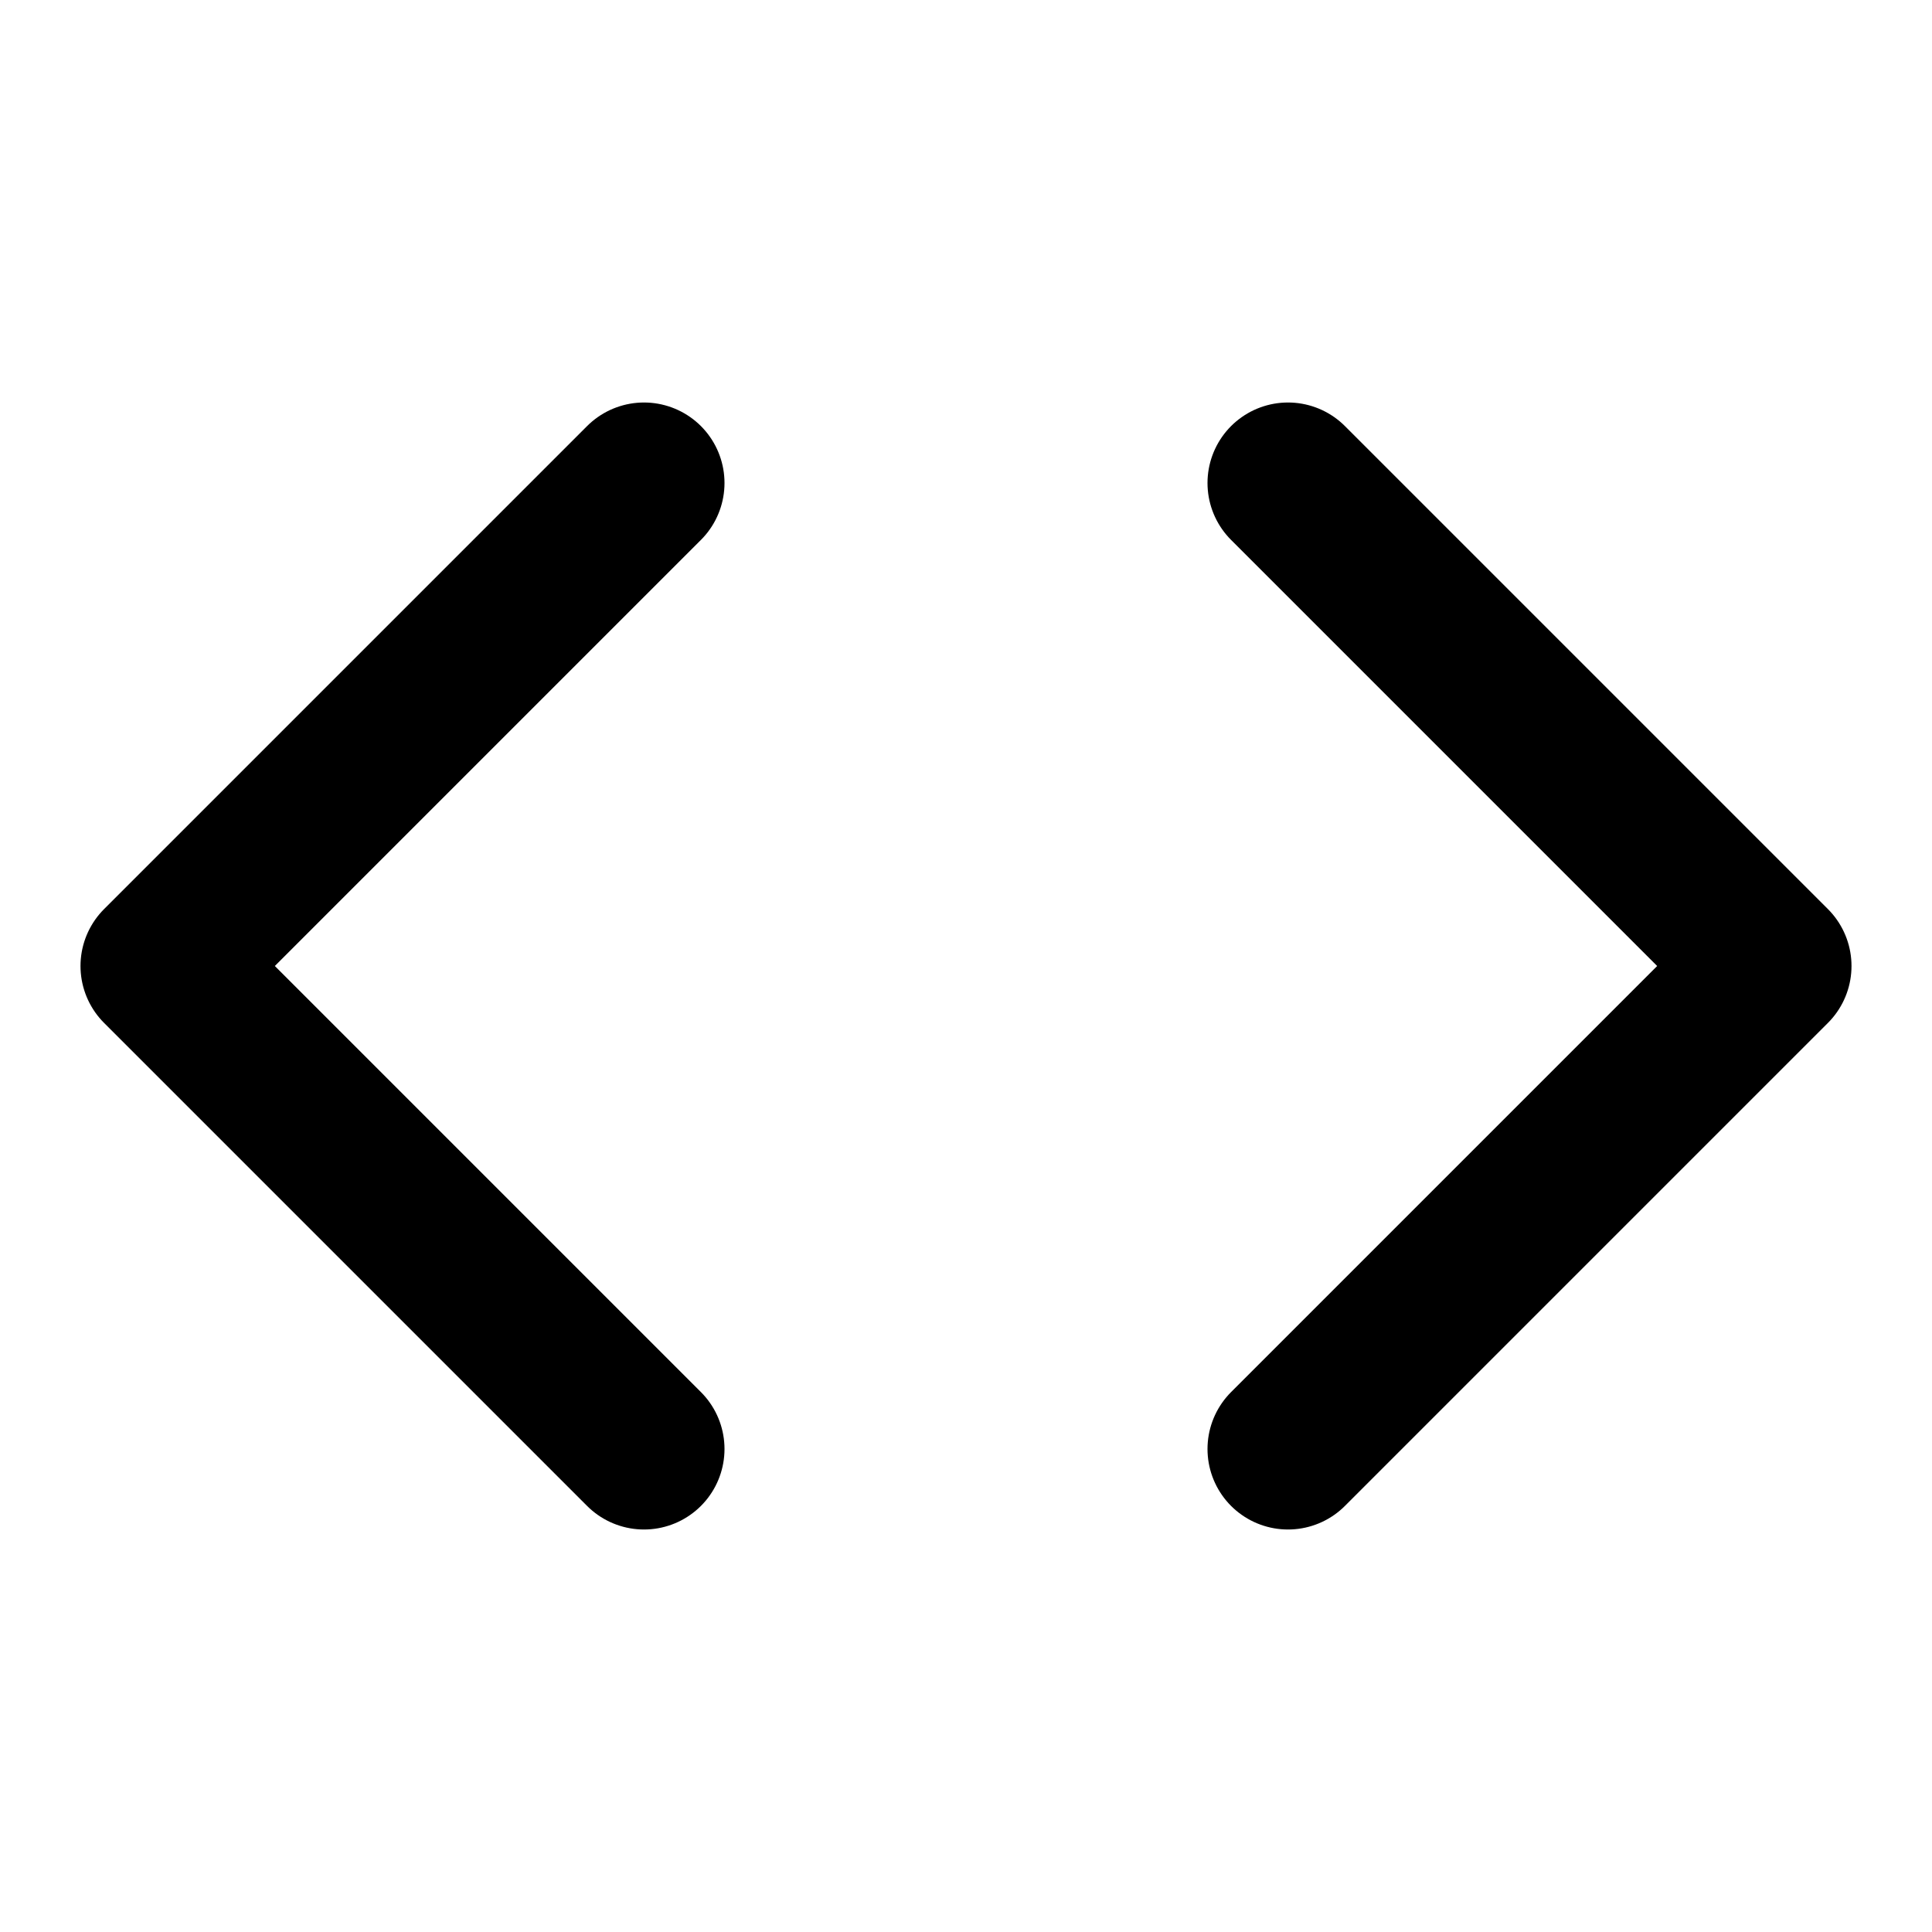
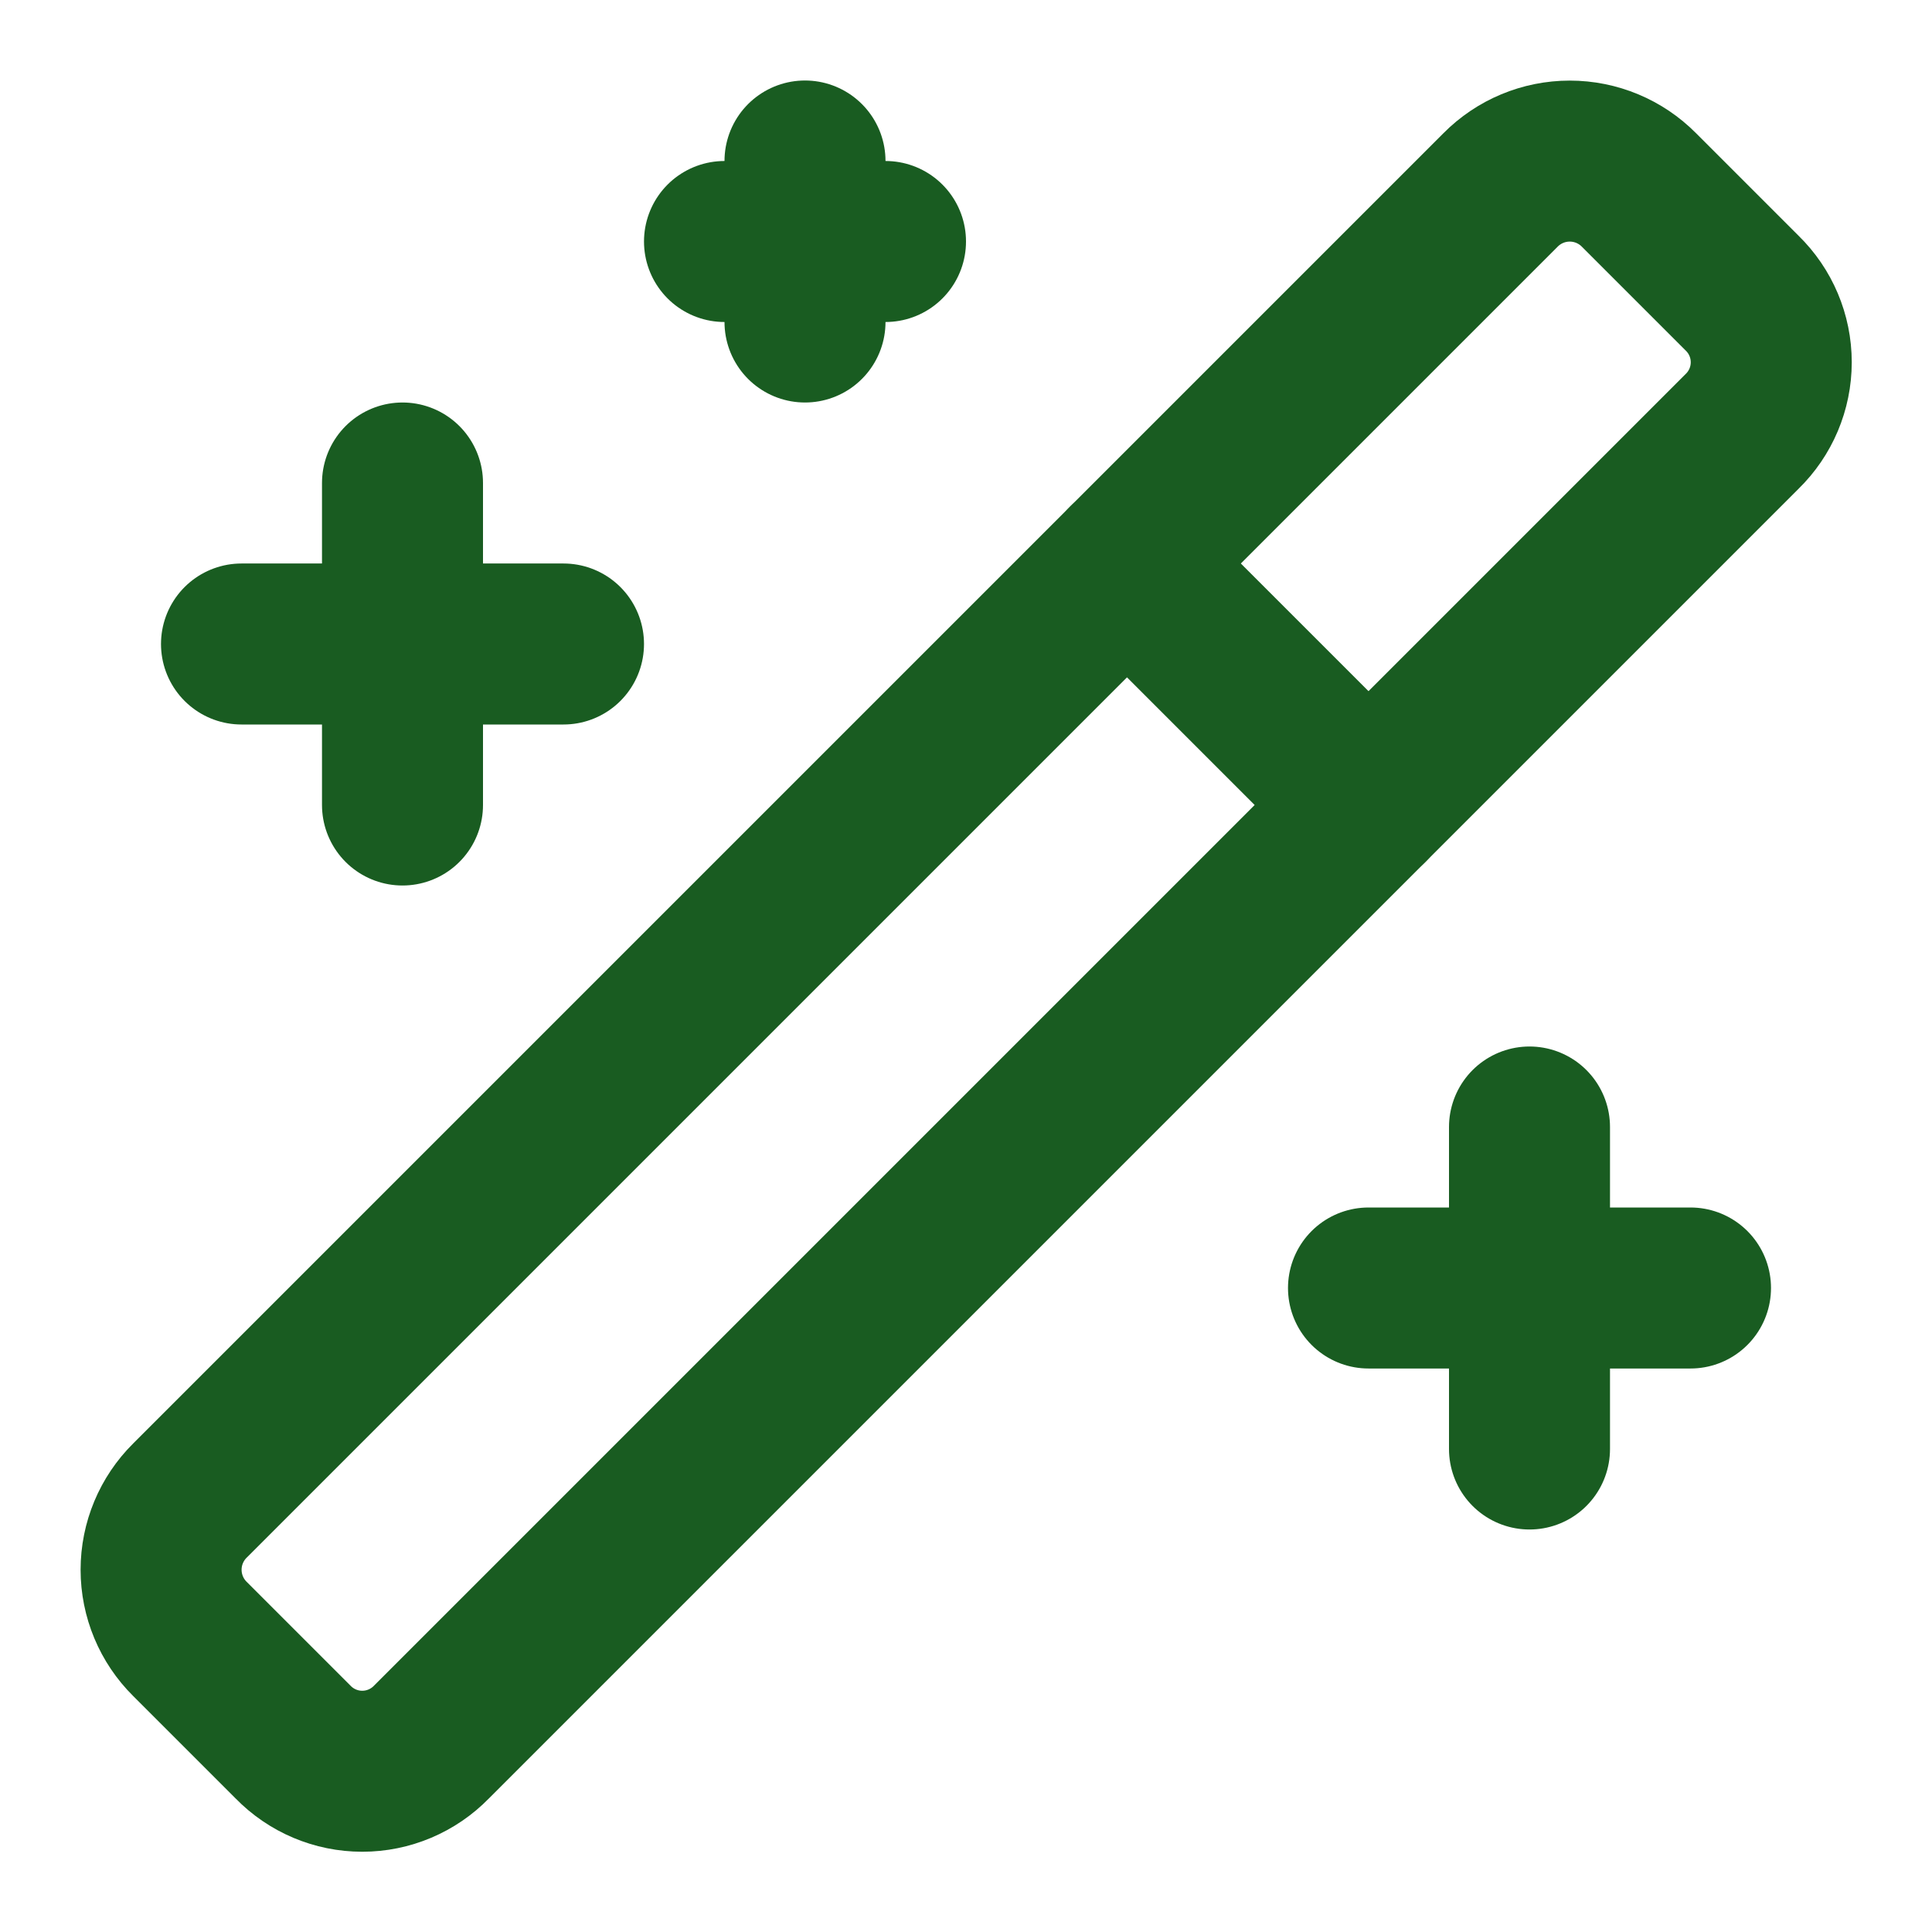
- <svg xmlns="http://www.w3.org/2000/svg" width="24" height="24" viewBox="0 0 24 24" fill="none" stroke="currentColor" stroke-width="2" stroke-linecap="round" stroke-linejoin="round" class="lucide lucide-code-icon lucide-code">
-   <path d="m16 18 6-6-6-6" />
-   <path d="m8 6-6 6 6 6" />
+ <svg xmlns="http://www.w3.org/2000/svg" width="24" height="24" viewBox="0 0 24 24" fill="none" stroke="#195c21" stroke-width="2" stroke-linecap="round" stroke-linejoin="round" class="lucide lucide-wand-sparkles">
+   <path d="m21.64 3.64-1.28-1.28a1.21 1.21 0 0 0-1.72 0L2.36 18.64a1.21 1.21 0 0 0 0 1.72l1.28 1.28a1.2 1.2 0 0 0 1.72 0L21.64 5.36a1.2 1.2 0 0 0 0-1.72" />
+   <path d="m14 7 3 3" />
+   <path d="M5 6v4" />
+   <path d="M19 14v4" />
+   <path d="M10 2v2" />
+   <path d="M7 8H3" />
+   <path d="M21 16h-4" />
+   <path d="M11 3H9" />
</svg>
